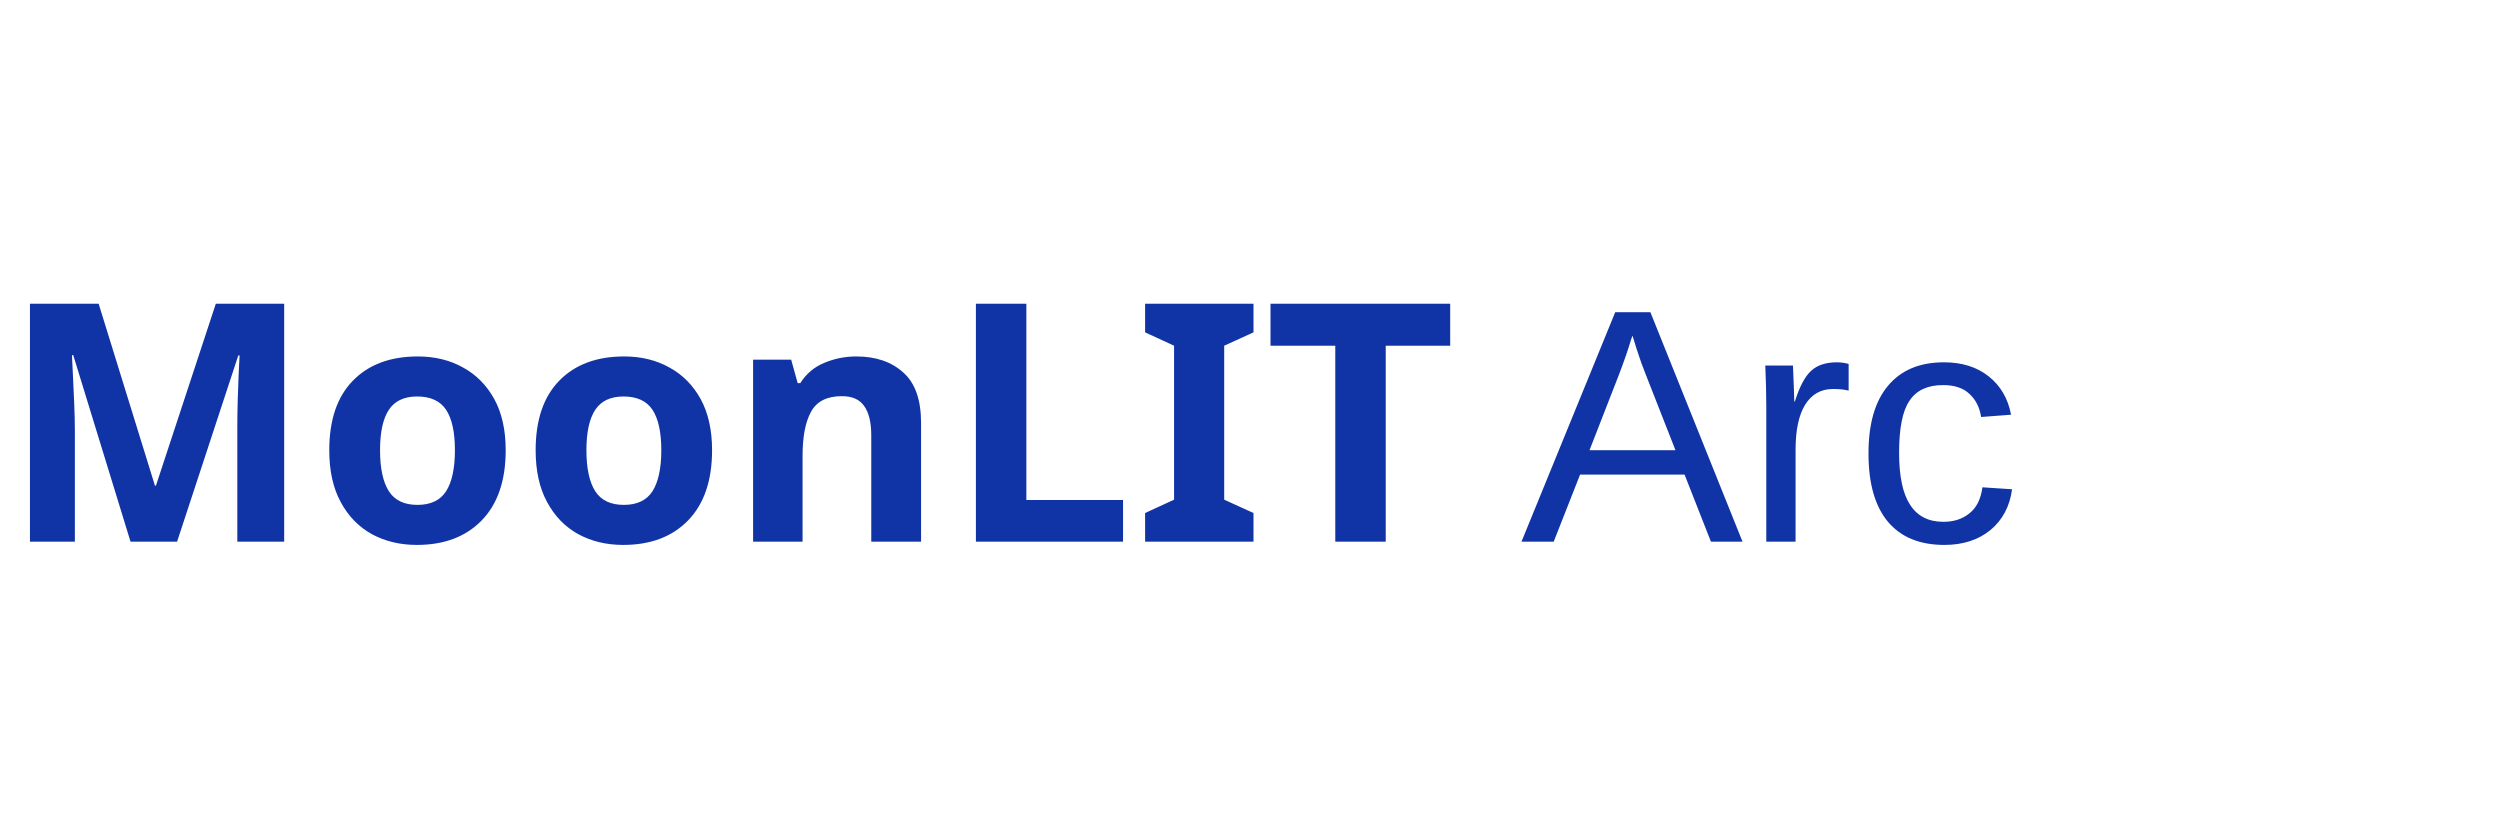
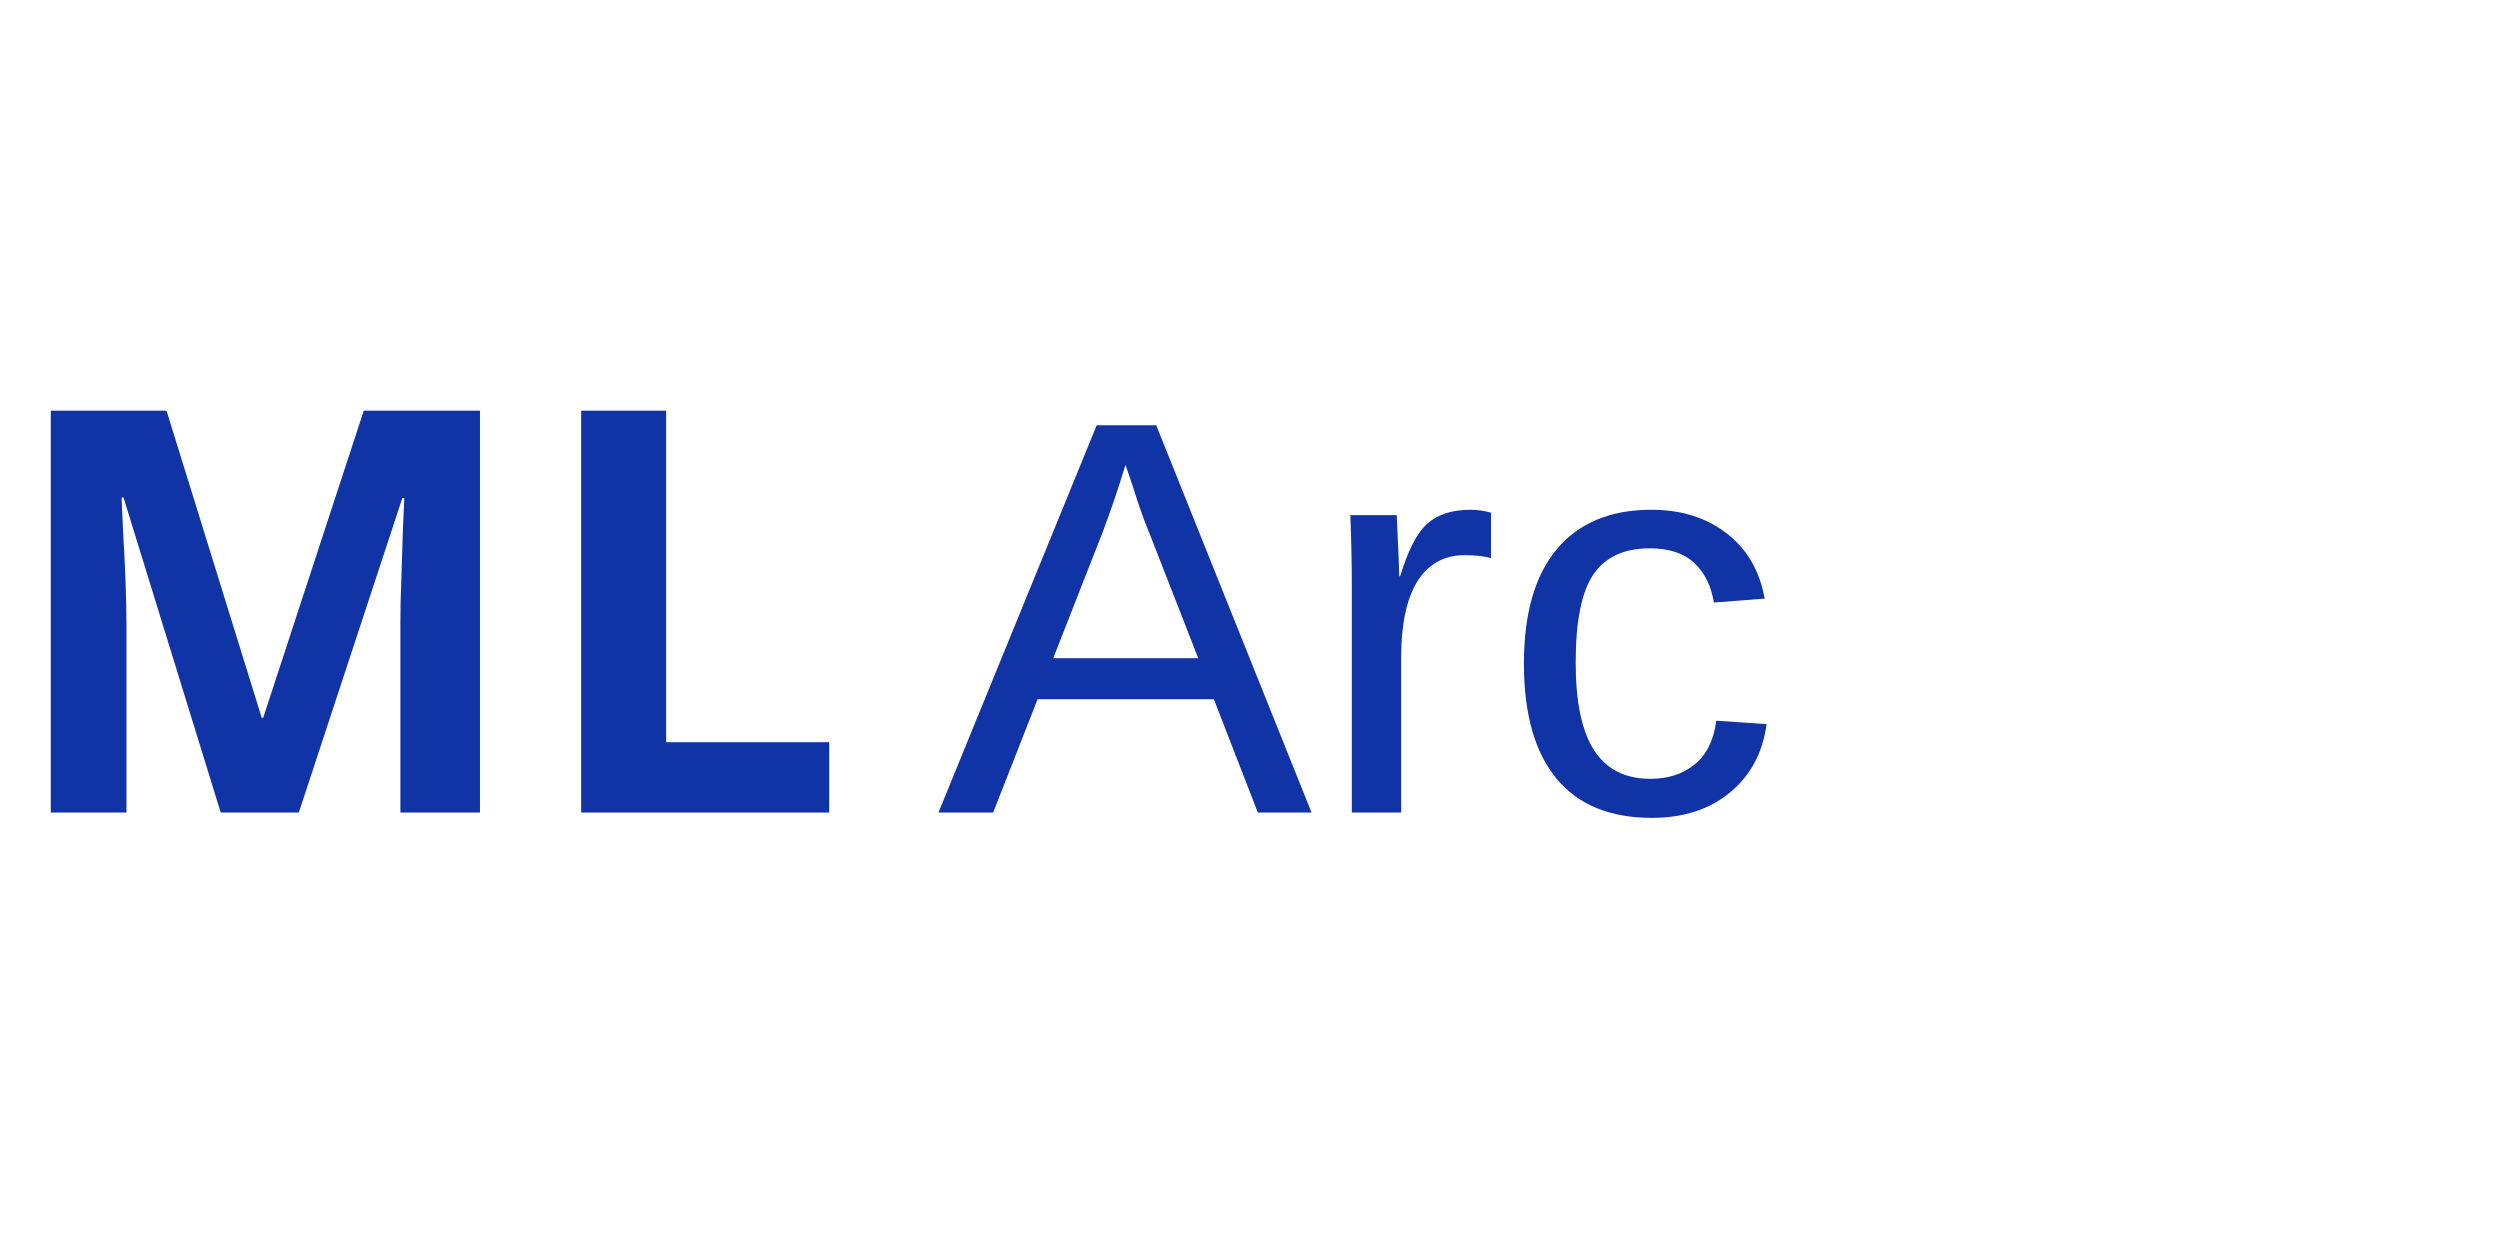
- <svg xmlns="http://www.w3.org/2000/svg" width="120" height="40" viewBox="0 0 120 40" fill="none">
-   <text x="0" y="26" font-family="Arial Black, sans-serif" font-size="16" font-weight="900" fill="#1034A6">MoonLIT</text>
-   <text x="73" y="26" font-family="Arial, sans-serif" font-size="16" font-weight="400" fill="#1034A6">Arc</text>
+ <svg xmlns="http://www.w3.org/2000/svg" width="80" height="40" viewBox="0 0 80 40" fill="none">
+   <text y="26" font-family="Arial Black, sans-serif" font-size="18" font-weight="900">
+     <tspan x="0" fill="#1034A6">ML</tspan>
+     <tspan x="30" font-family="Arial, sans-serif" font-weight="400" fill="#1034A6">Arc</tspan>
+   </text>
</svg>
